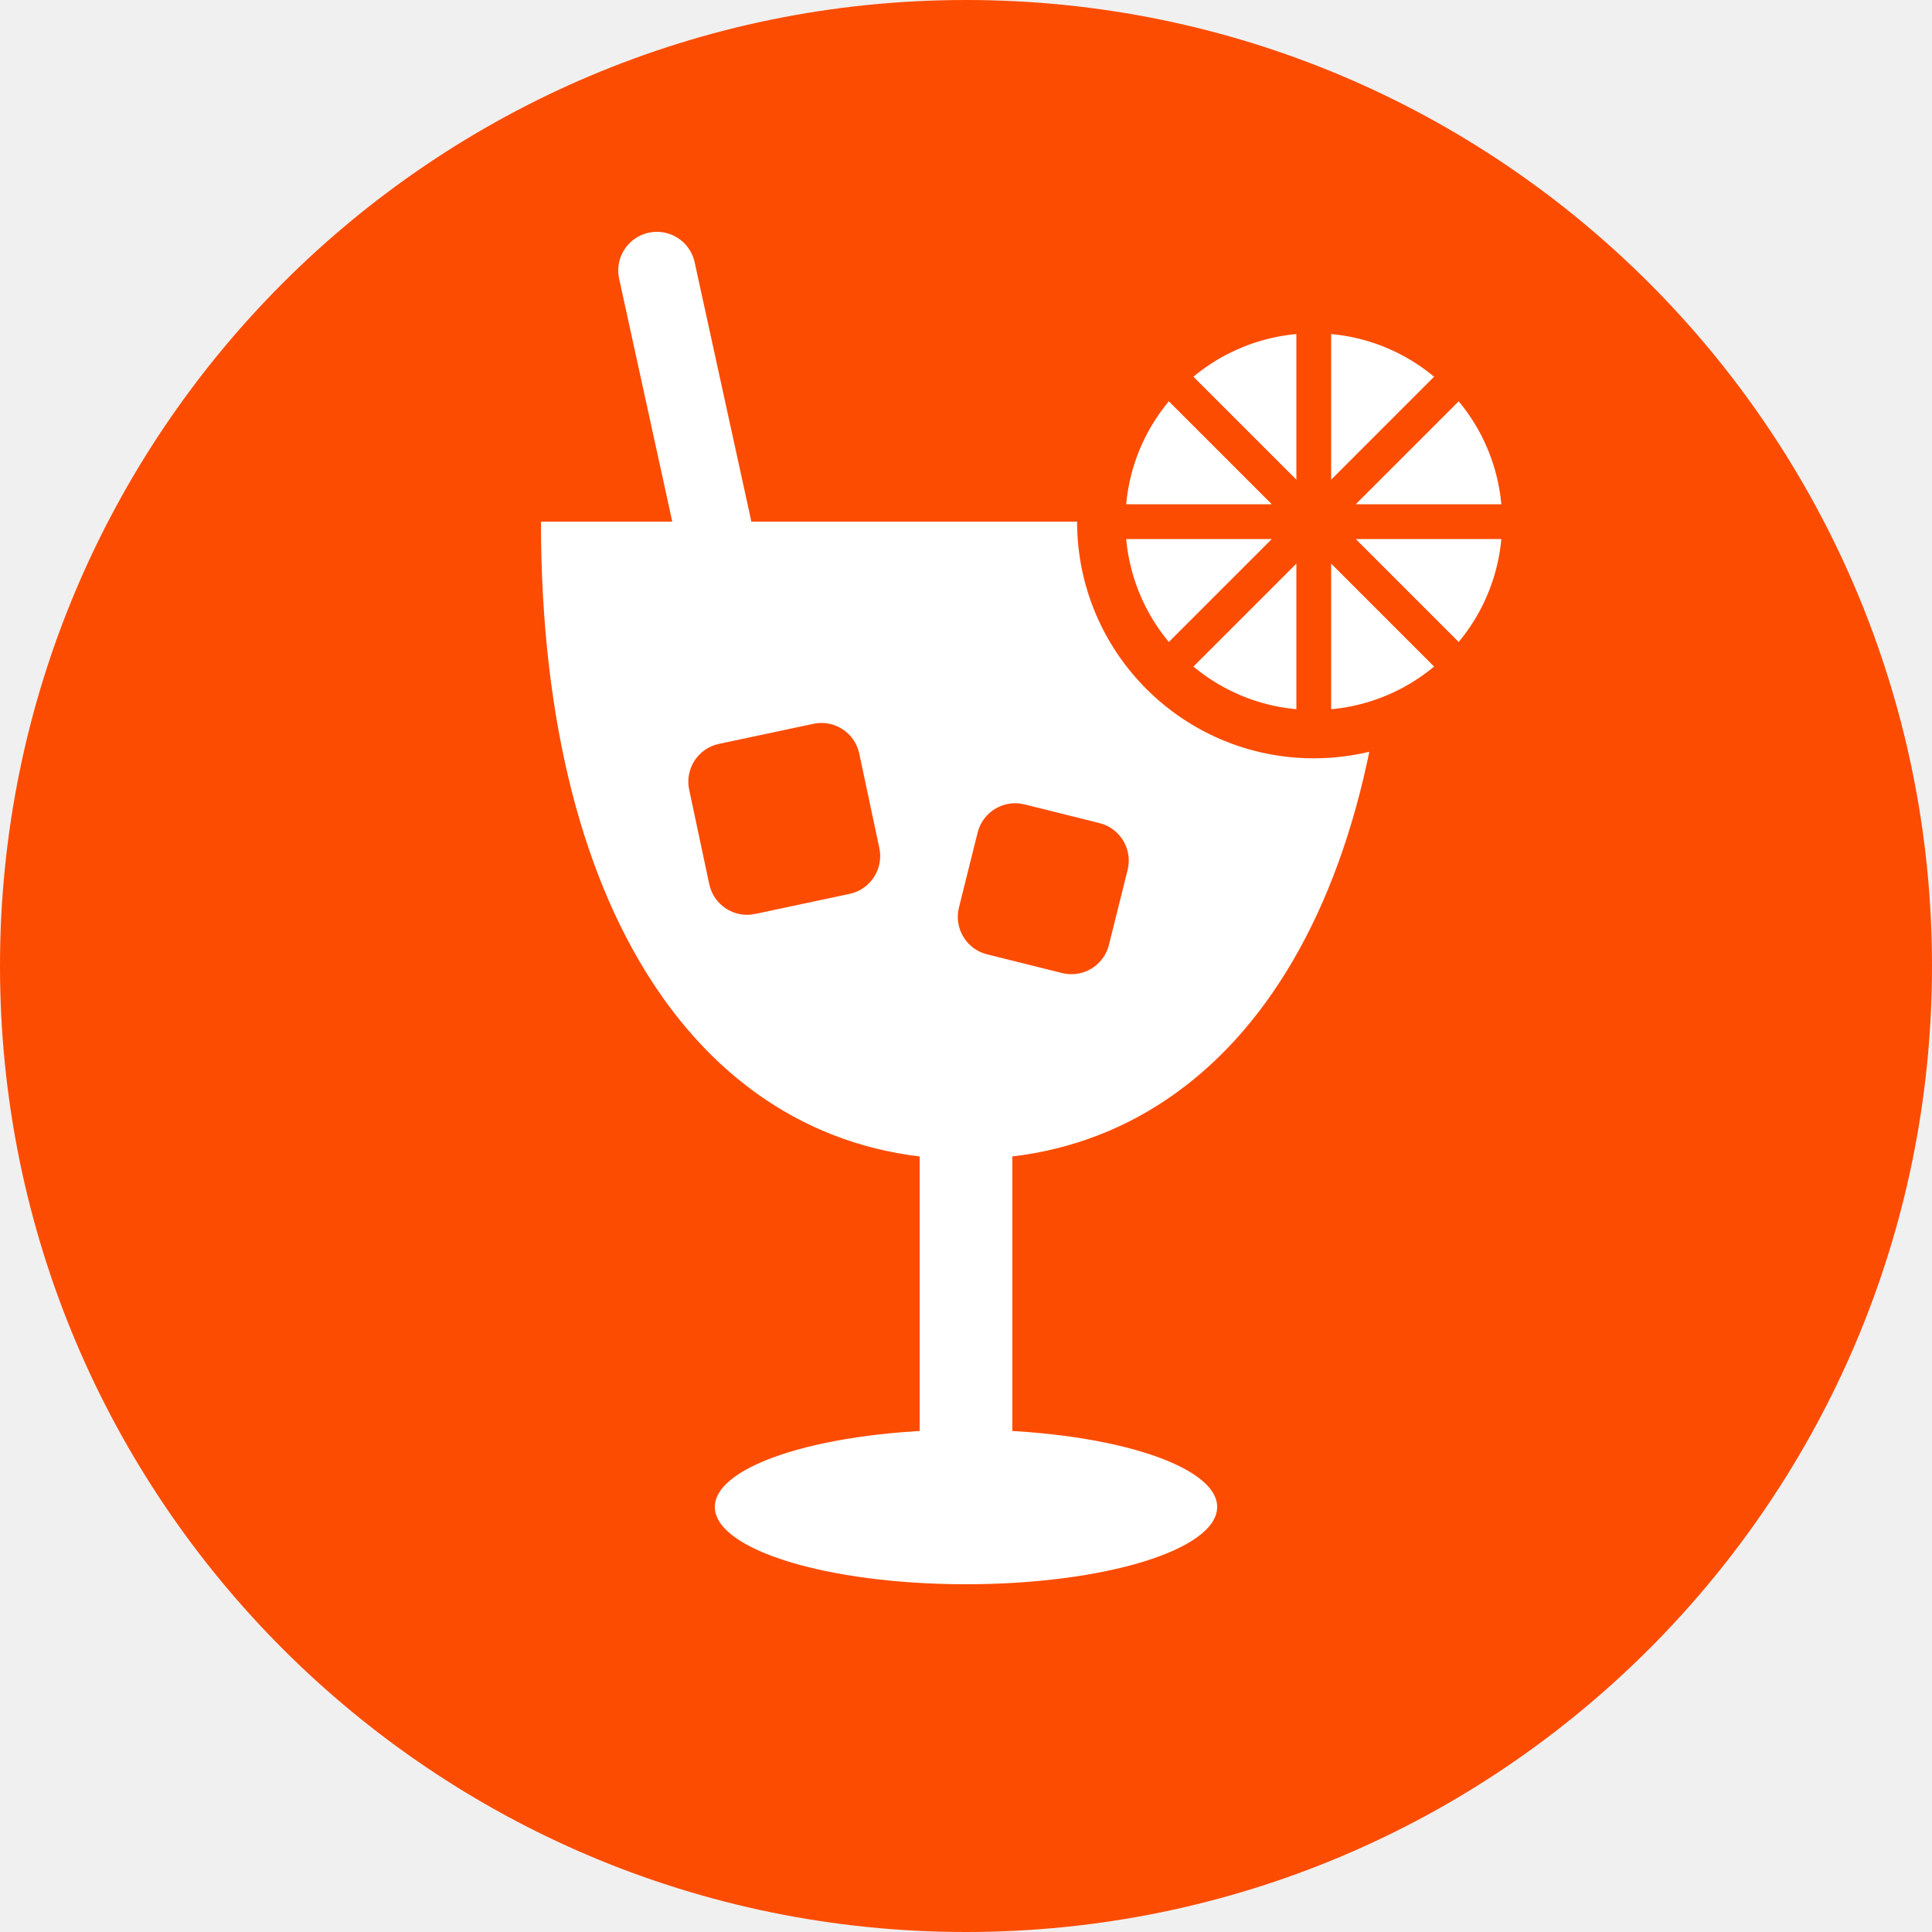
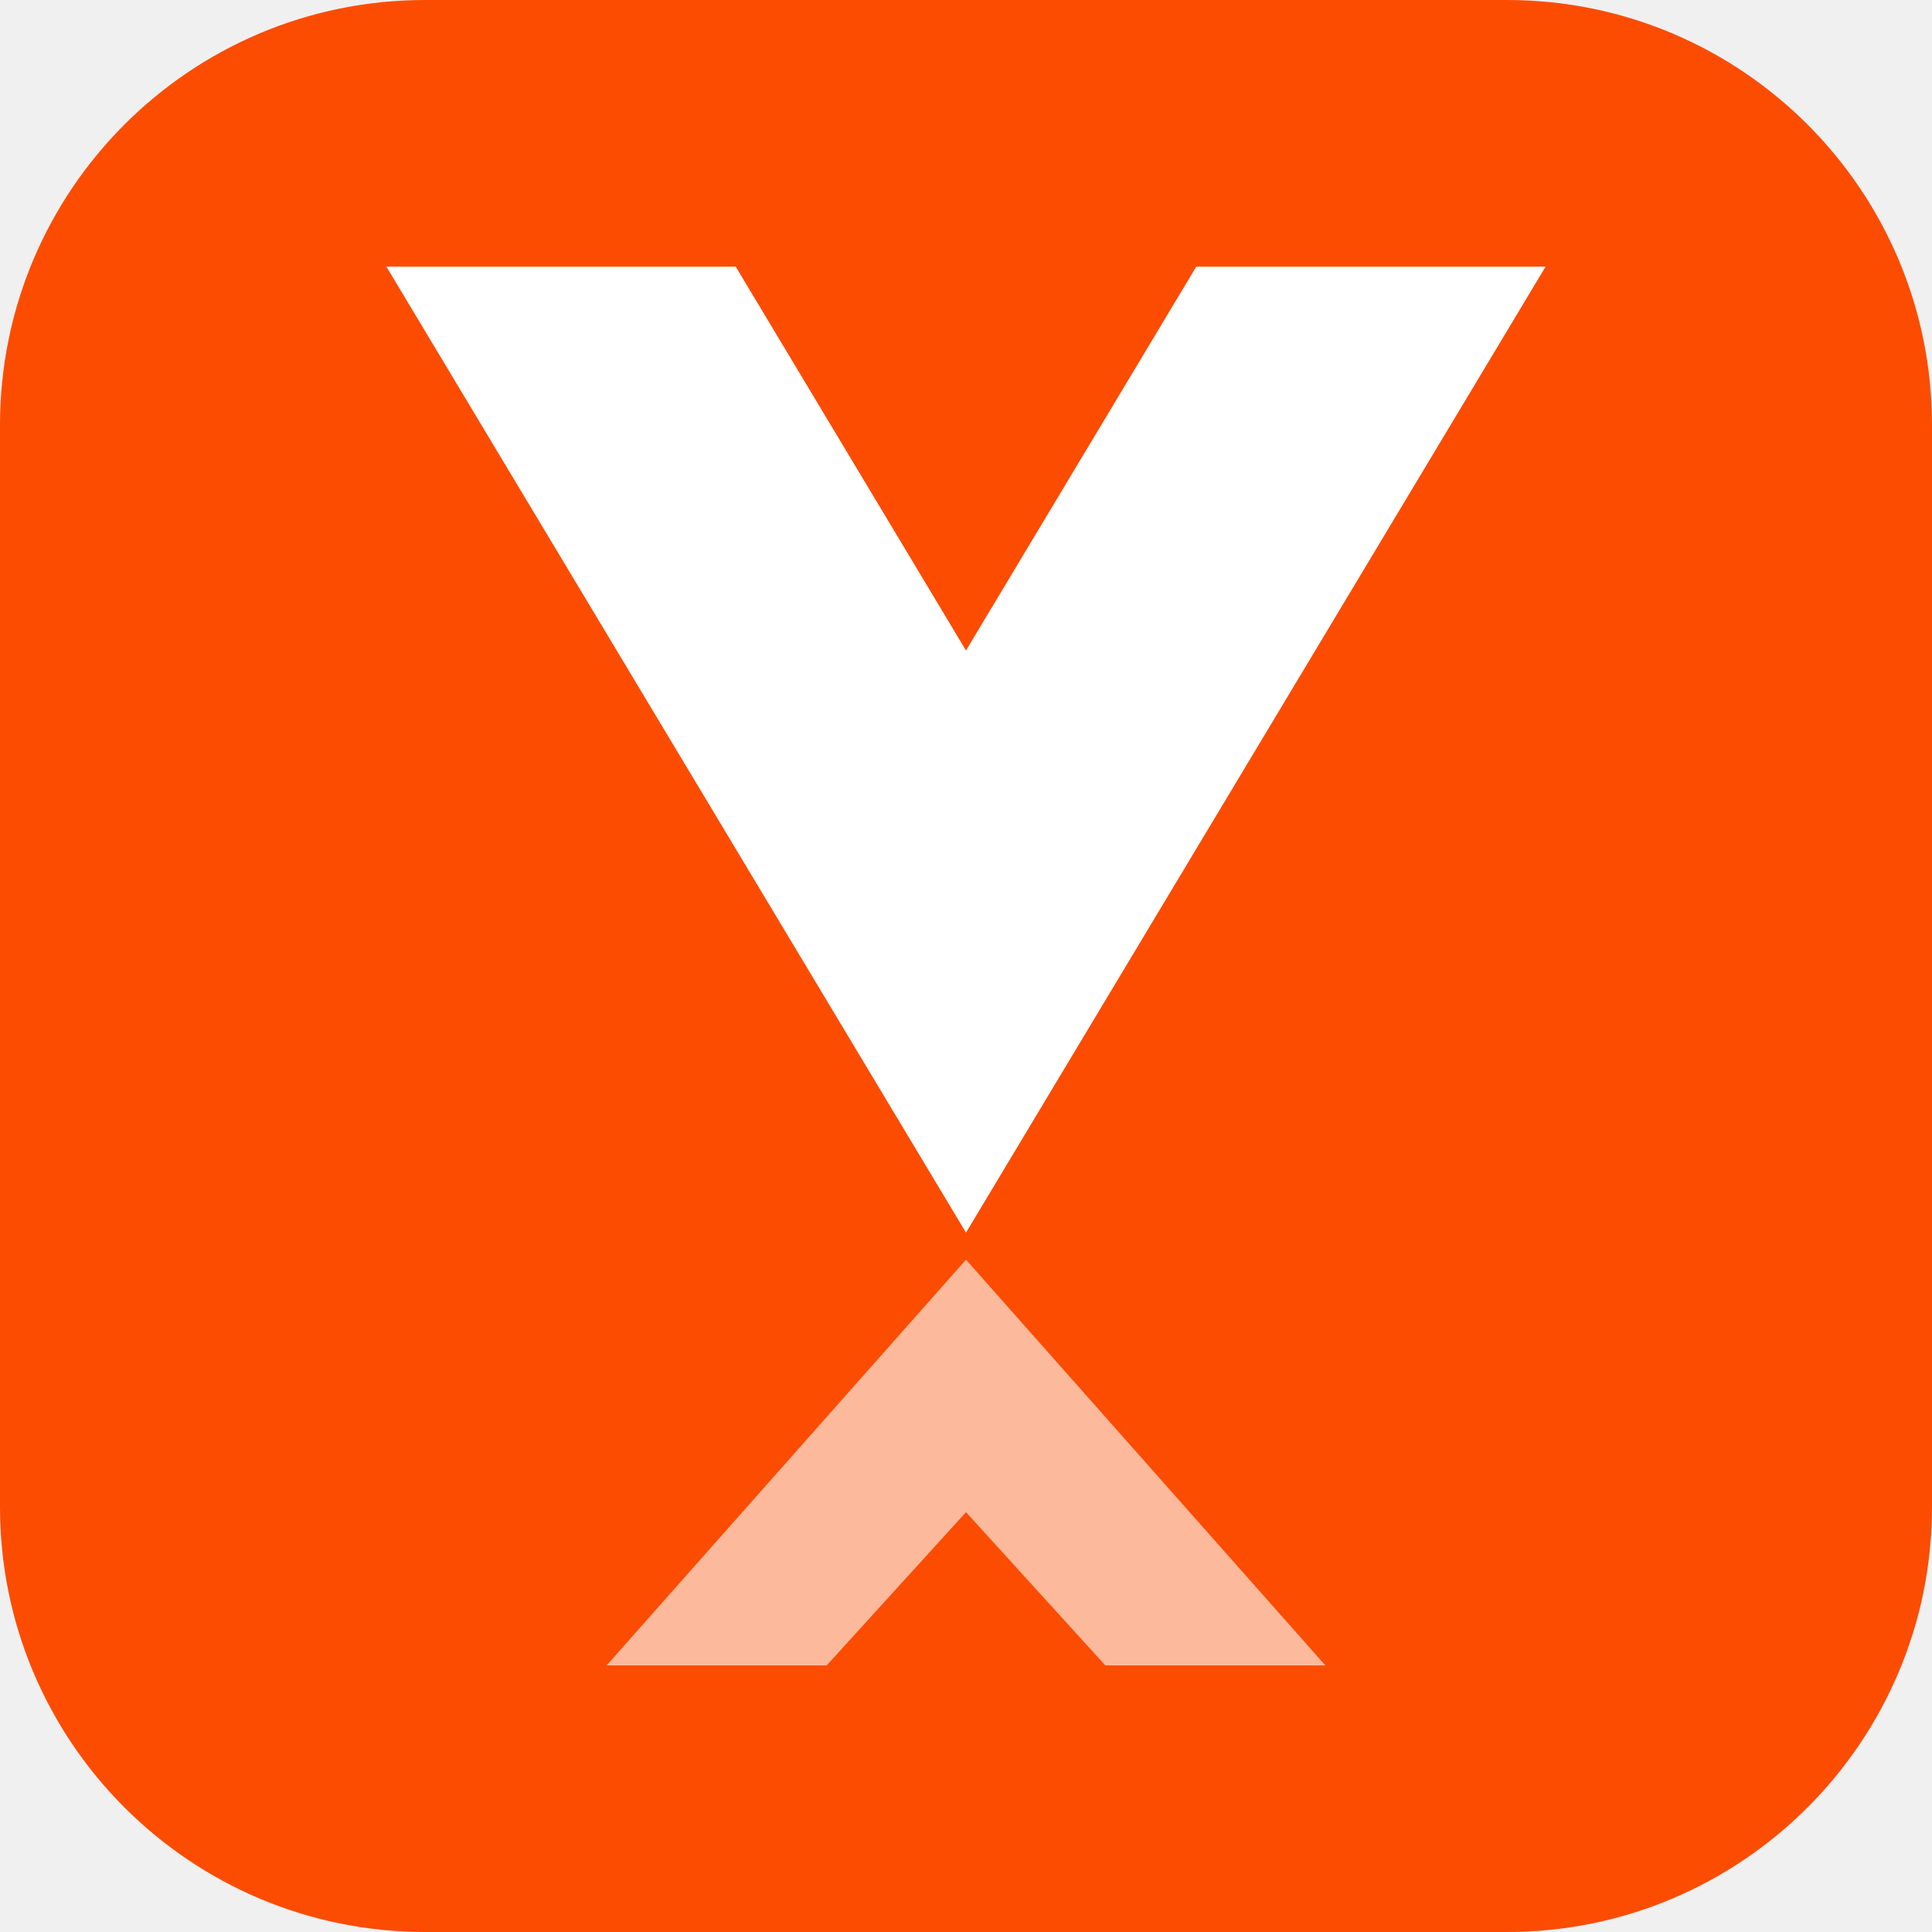
- <svg xmlns="http://www.w3.org/2000/svg" viewBox="0 0 100 100" role="img" aria-label="Straga">
-   <circle cx="50" cy="50" r="50" fill="#FC4C02" />
-   <path d="M41 46 34 14" stroke="#fff" stroke-width="4" stroke-linecap="round" />
-   <path d="M28 27h44c0 21-9 33-22 33S28 48 28 27Z" fill="#fff" />
-   <rect x="36" y="38" width="9" height="9" rx="2" fill="#FC4C02" transform="rotate(-12 40 42)" />
-   <rect x="50" y="42" width="8" height="8" rx="2" fill="#FC4C02" transform="rotate(14 54 46)" />
-   <circle cx="68" cy="27" r="11" fill="#fff" stroke="#FC4C02" stroke-width="2.5" />
-   <path d="M68 17v20M58 27h20M61 20l14 14M75 20 61 34" stroke="#FC4C02" stroke-width="1.8" />
-   <rect x="47.6" y="59" width="4.8" height="17" fill="#fff" />
-   <ellipse cx="50" cy="78" rx="13" ry="4" fill="#fff" />
+ <svg xmlns="http://www.w3.org/2000/svg" width="1000" height="1000" viewBox="0 0 1000 1000" role="img" aria-label="Straga">
+   <rect width="1000" height="1000" rx="220" fill="#FC4C02" />
+   <path d="M200.0,138.0 L380.8,138.0 L500.0,336.7 L619.2,138.0 L800.0,138.0 L500.0,638.0 Z" fill="#FFFFFF" />
+   <path d="M500.0,652.0 L686.0,862.0 L572.1,862.0 L500.0,782.7 L427.9,862.0 L314.0,862.0 Z" fill="#FDB99B" />
</svg>
